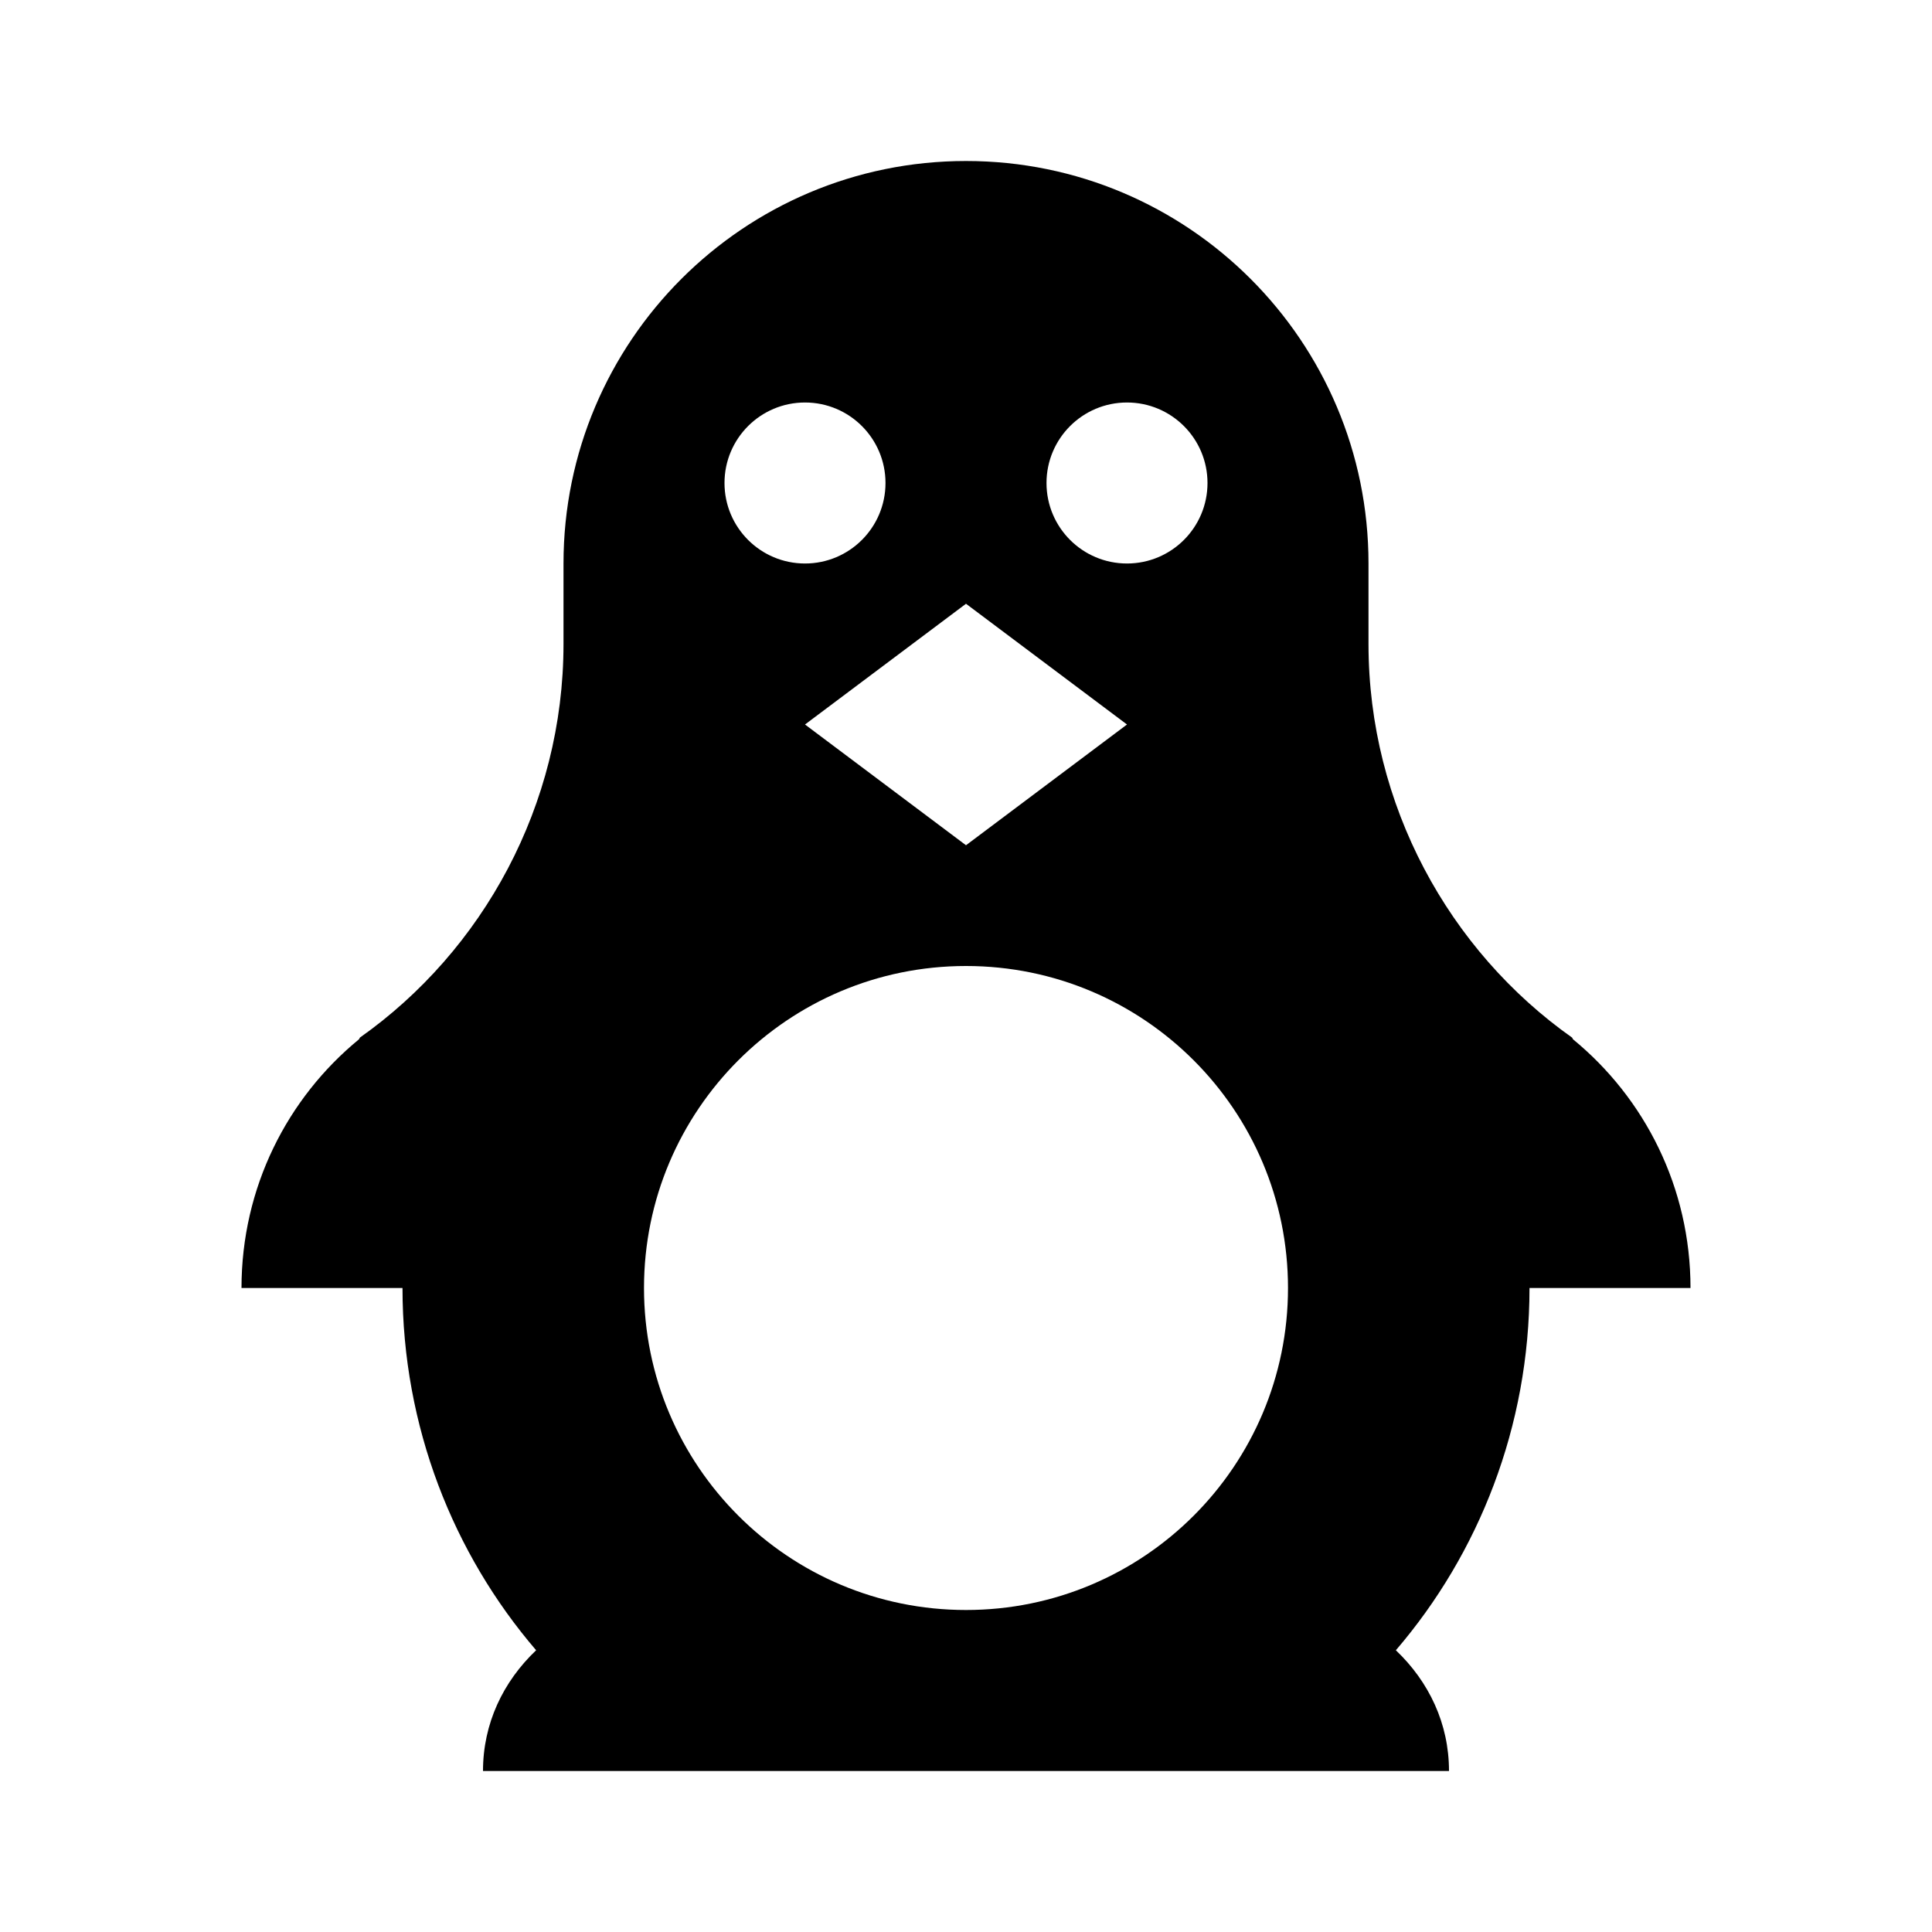
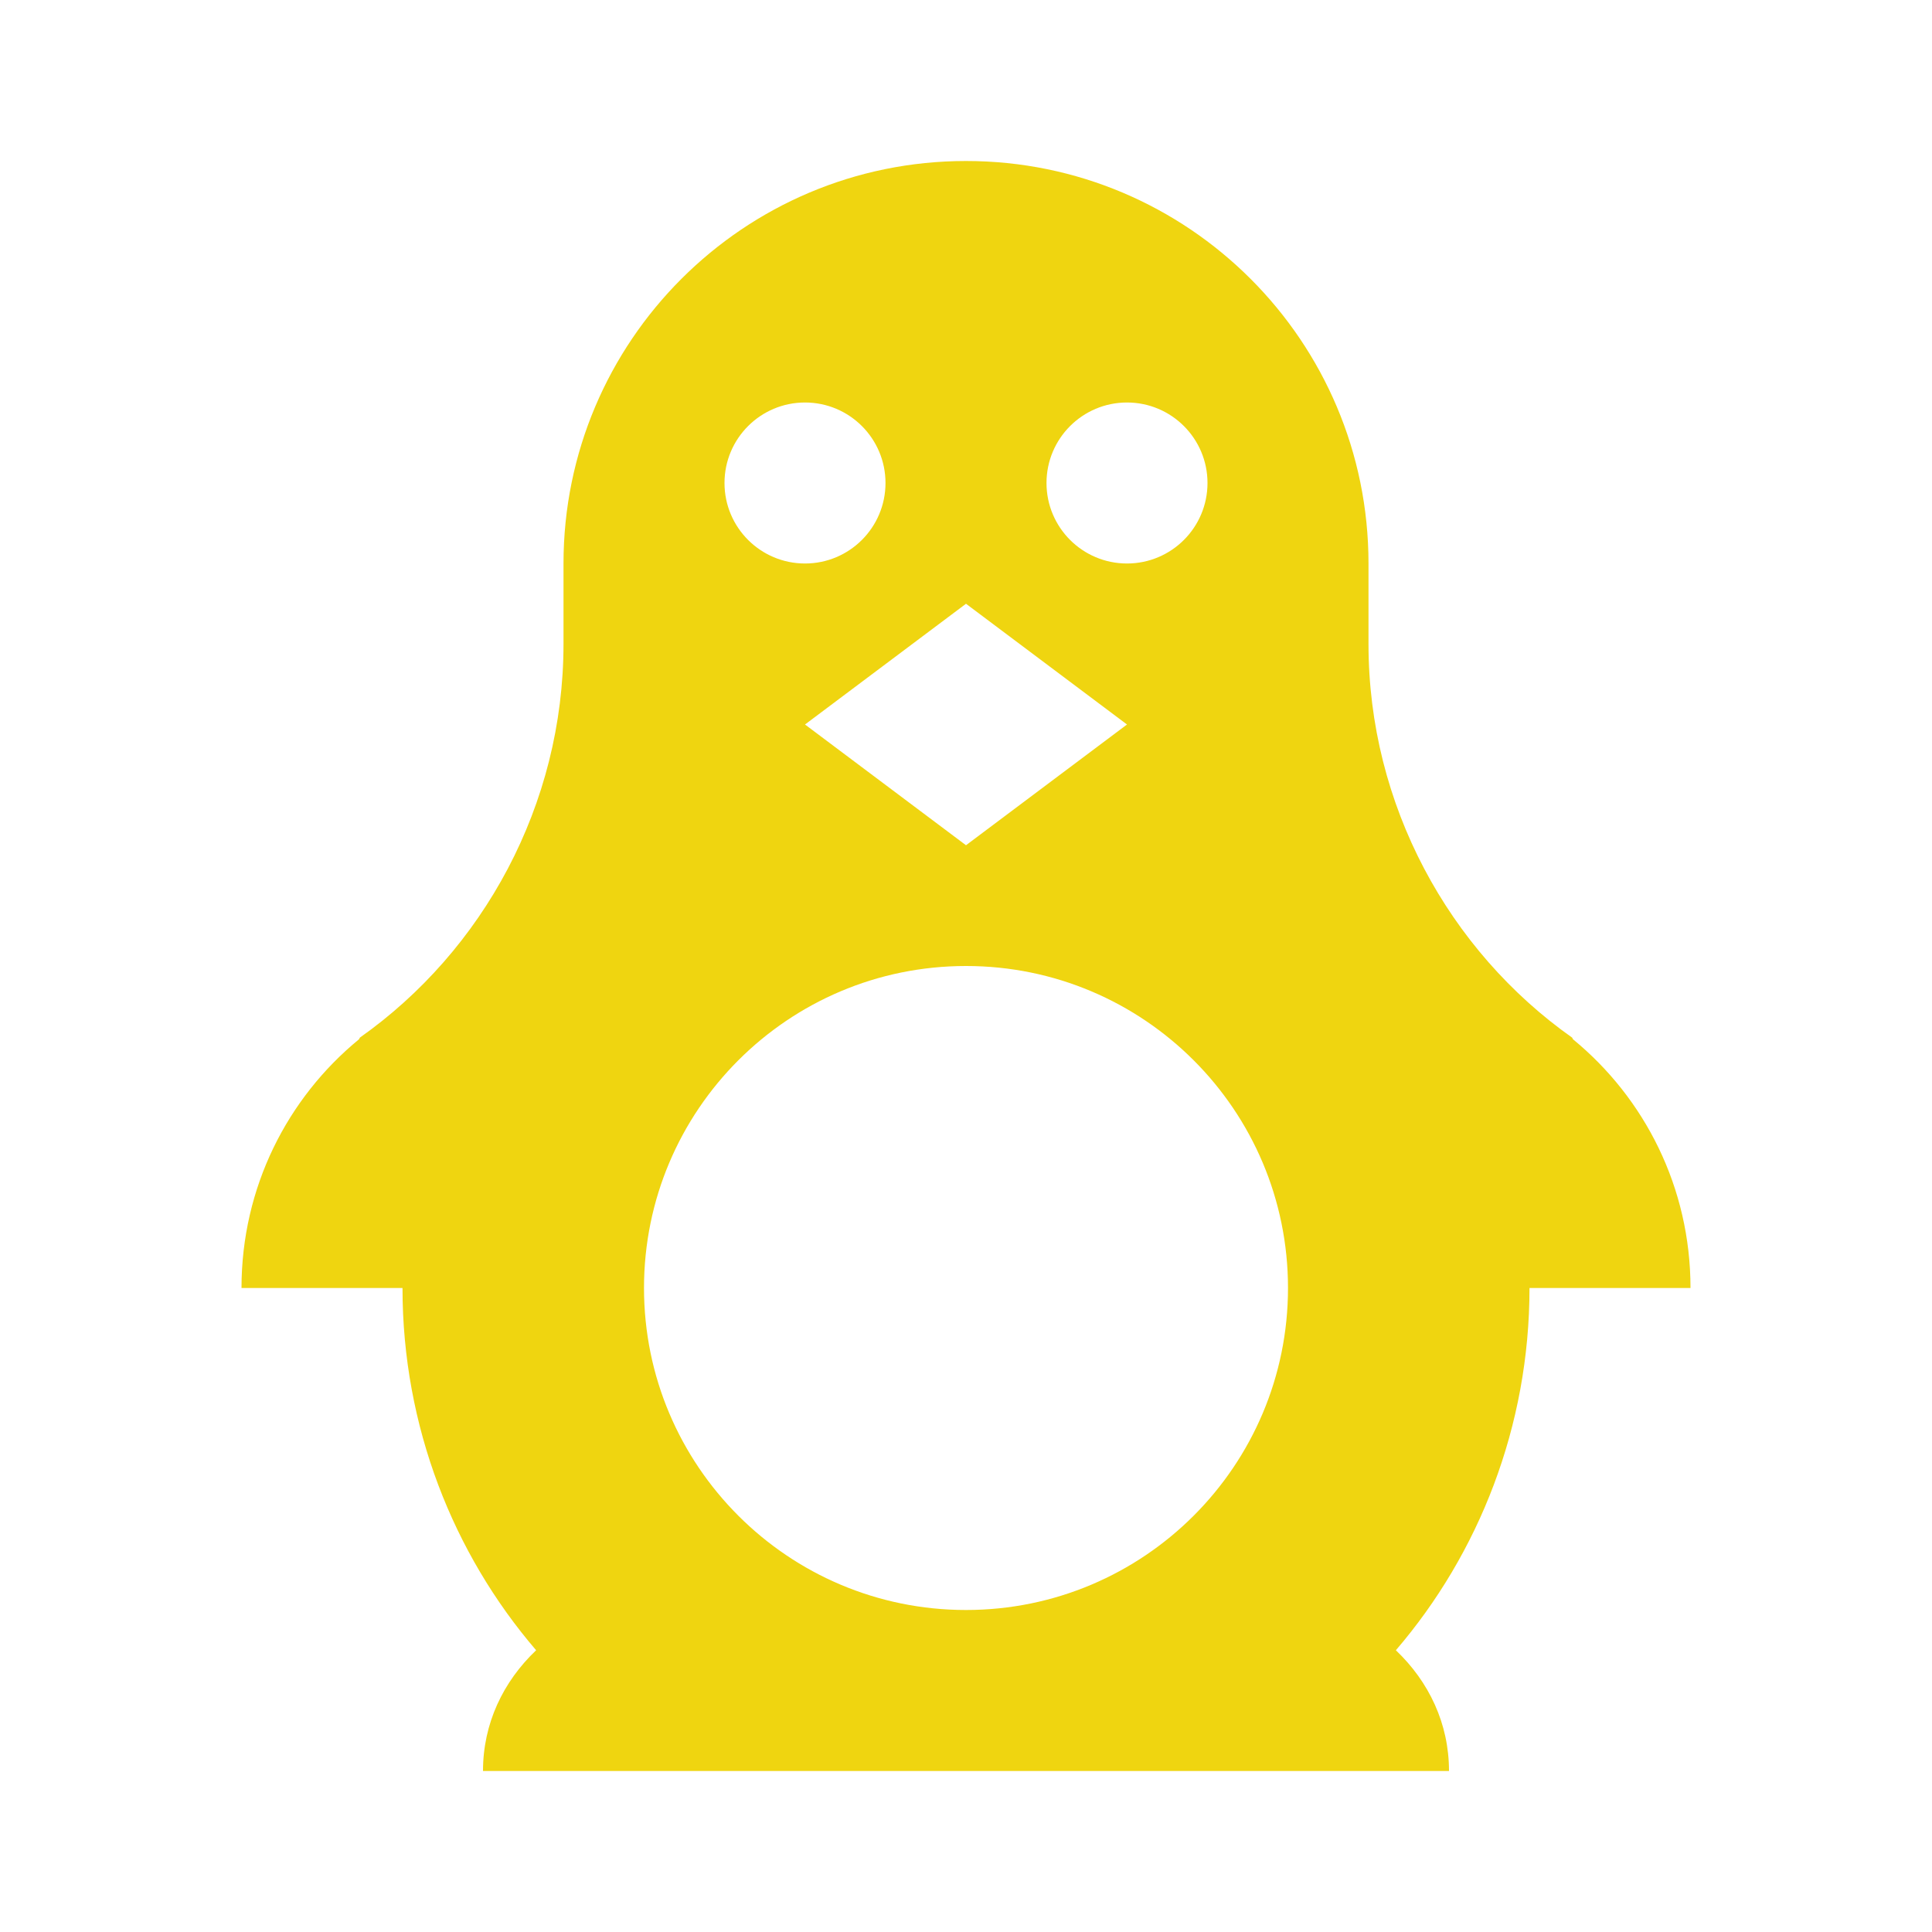
<svg xmlns="http://www.w3.org/2000/svg" viewBox="0 0 24 24">
-   <path d="M19,16C19,17.72 18.37,19.3 17.34,20.5C17.75,20.89 18,21.41 18,22H6C6,21.41 6.25,20.89 6.66,20.5C5.63,19.3 5,17.72 5,16H3C3,14.75 3.57,13.64 4.46,12.91L4.47,12.89C6,11.81 7,10 7,8V7A5,5 0 0,1 12,2A5,5 0 0,1 17,7V8C17,10 18,11.81 19.53,12.89L19.54,12.91C20.43,13.64 21,14.75 21,16H19M16,16A4,4 0 0,0 12,12A4,4 0 0,0 8,16A4,4 0 0,0 12,20A4,4 0 0,0 16,16M10,9L12,10.5L14,9L12,7.5L10,9M10,5A1,1 0 0,0 9,6A1,1 0 0,0 10,7A1,1 0 0,0 11,6A1,1 0 0,0 10,5M14,5A1,1 0 0,0 13,6A1,1 0 0,0 14,7A1,1 0 0,0 15,6A1,1 0 0,0 14,5Z" />
+   <path fill="#efd510" d="M19,16C19,17.72 18.37,19.3 17.34,20.5C17.75,20.89 18,21.41 18,22H6C6,21.41 6.25,20.89 6.66,20.5C5.63,19.3 5,17.72 5,16H3C3,14.75 3.57,13.64 4.46,12.91L4.47,12.89C6,11.81 7,10 7,8V7A5,5 0 0,1 12,2A5,5 0 0,1 17,7V8C17,10 18,11.81 19.53,12.89L19.54,12.91C20.43,13.64 21,14.75 21,16H19M16,16A4,4 0 0,0 12,12A4,4 0 0,0 8,16A4,4 0 0,0 12,20A4,4 0 0,0 16,16M10,9L12,10.5L14,9L12,7.5L10,9M10,5A1,1 0 0,0 9,6A1,1 0 0,0 10,7A1,1 0 0,0 11,6A1,1 0 0,0 10,5M14,5A1,1 0 0,0 13,6A1,1 0 0,0 14,7A1,1 0 0,0 15,6A1,1 0 0,0 14,5Z" />
</svg>
